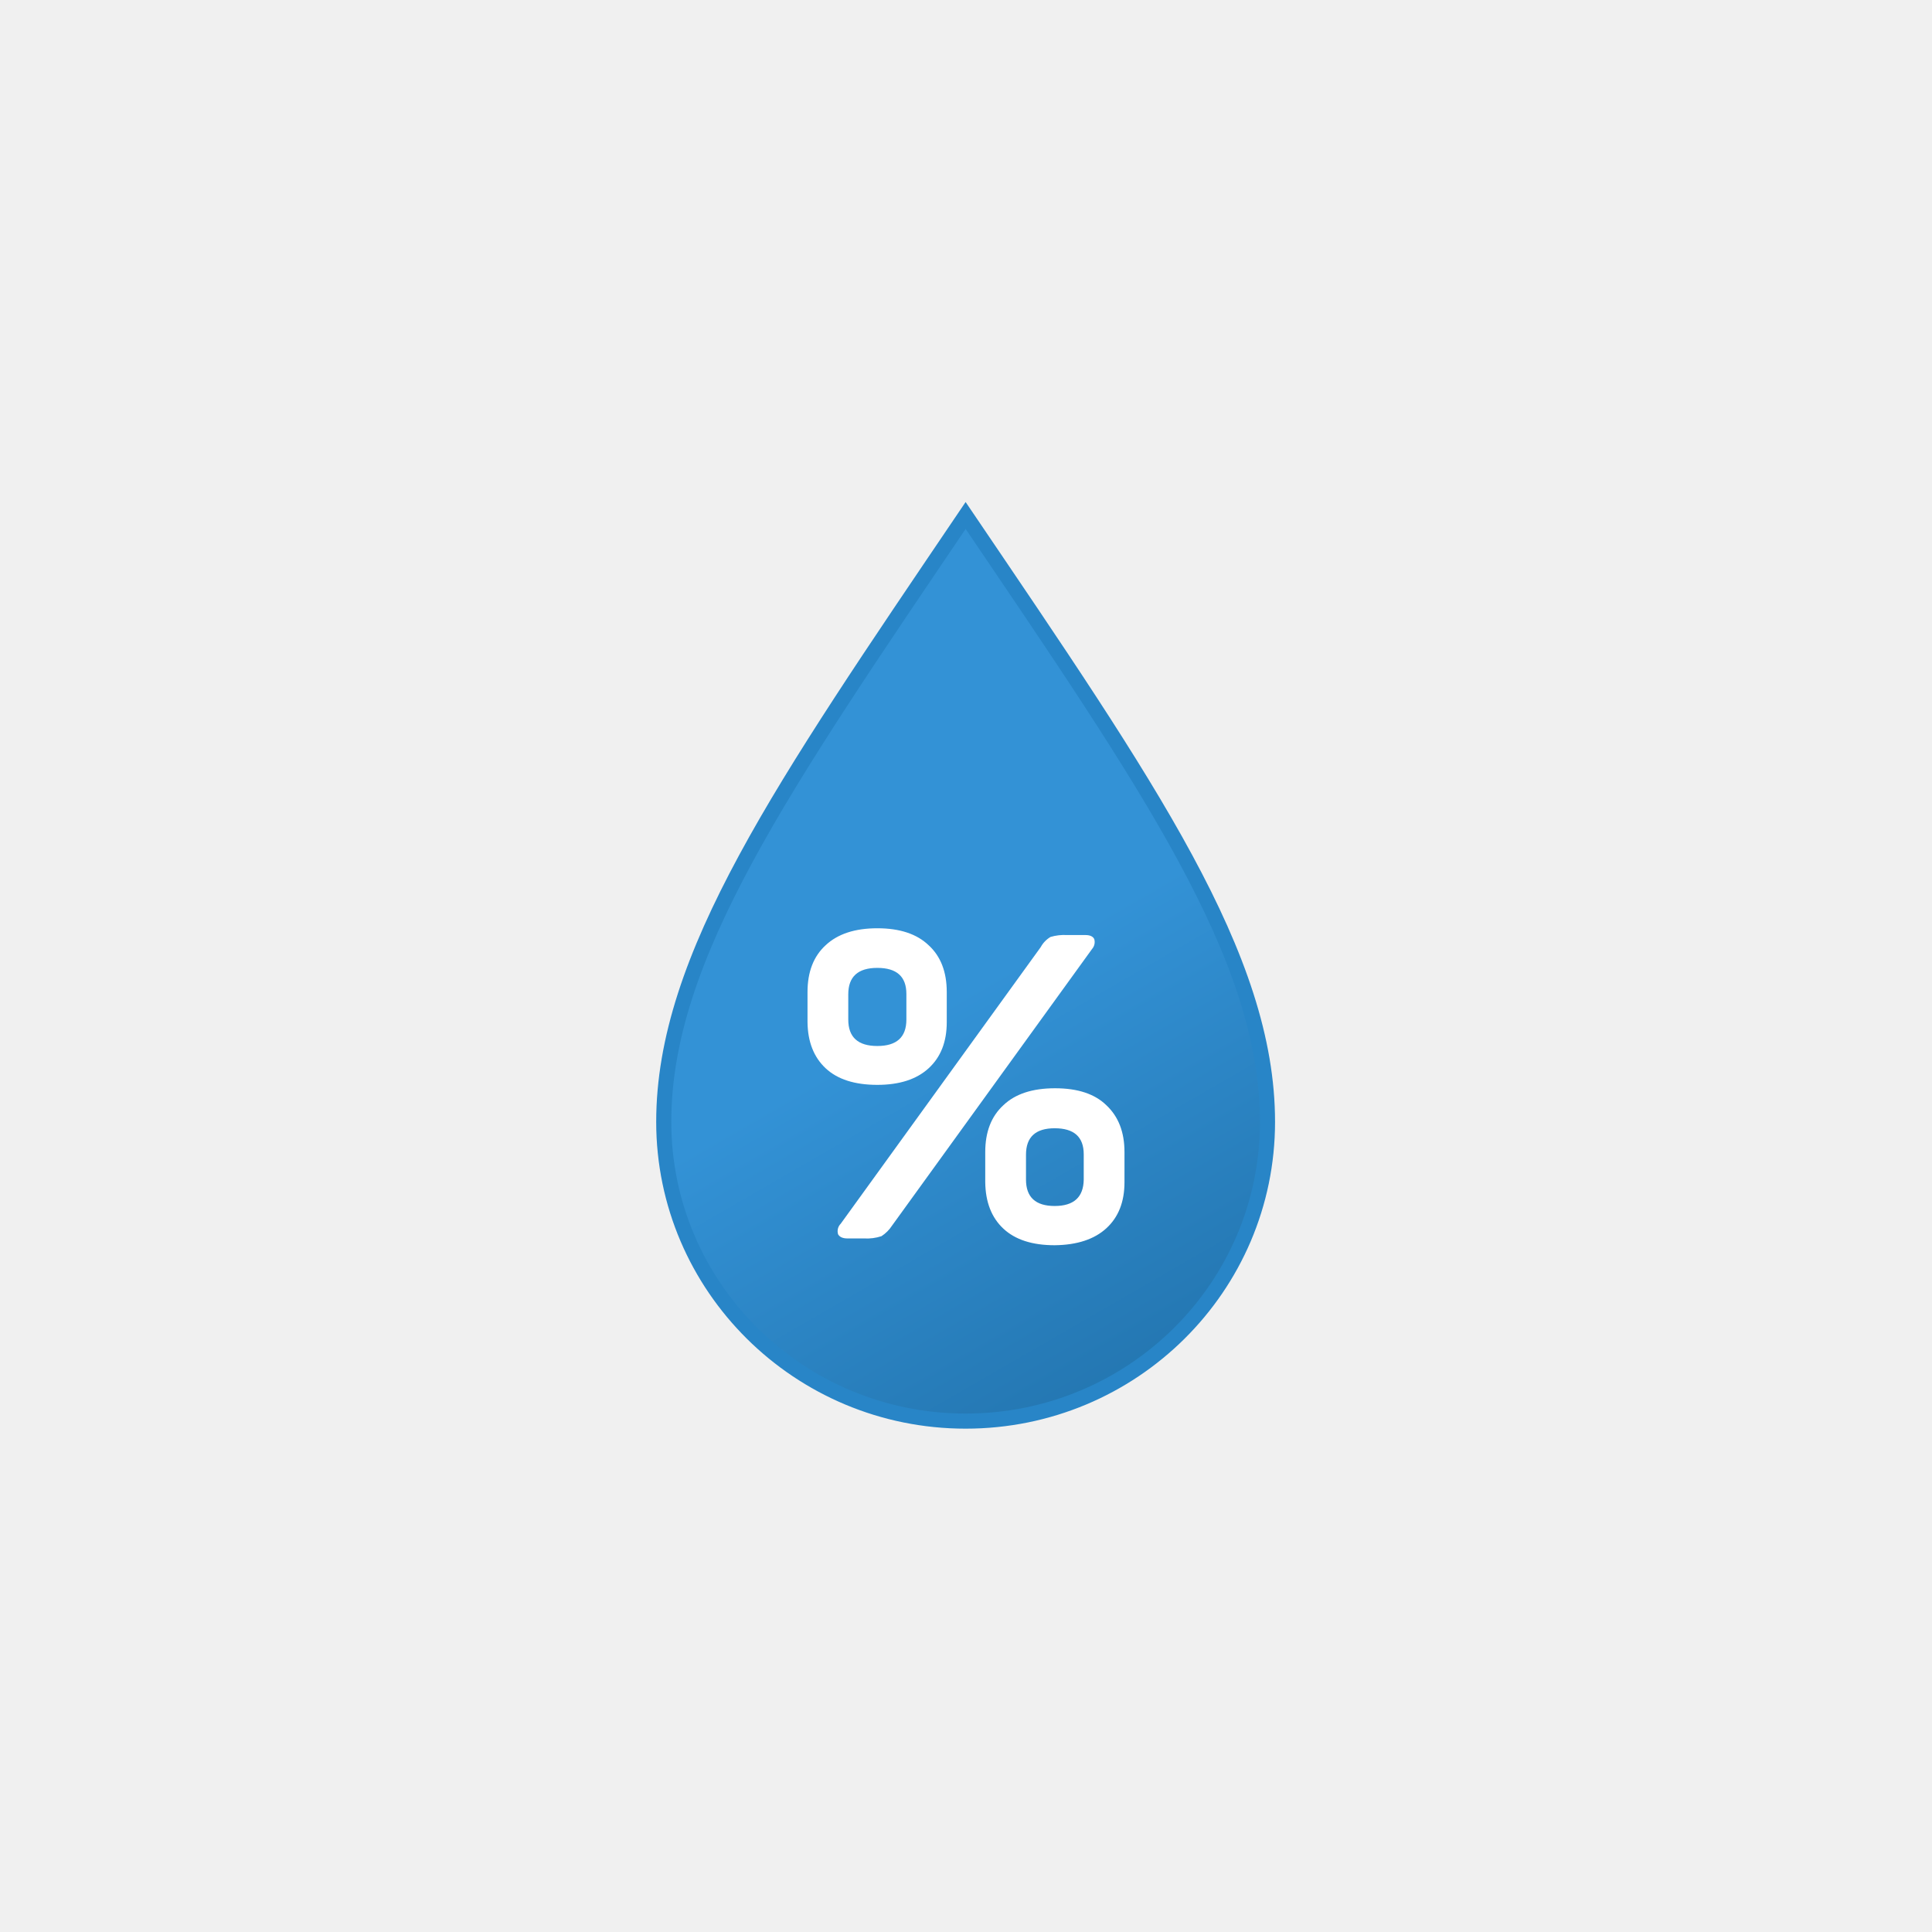
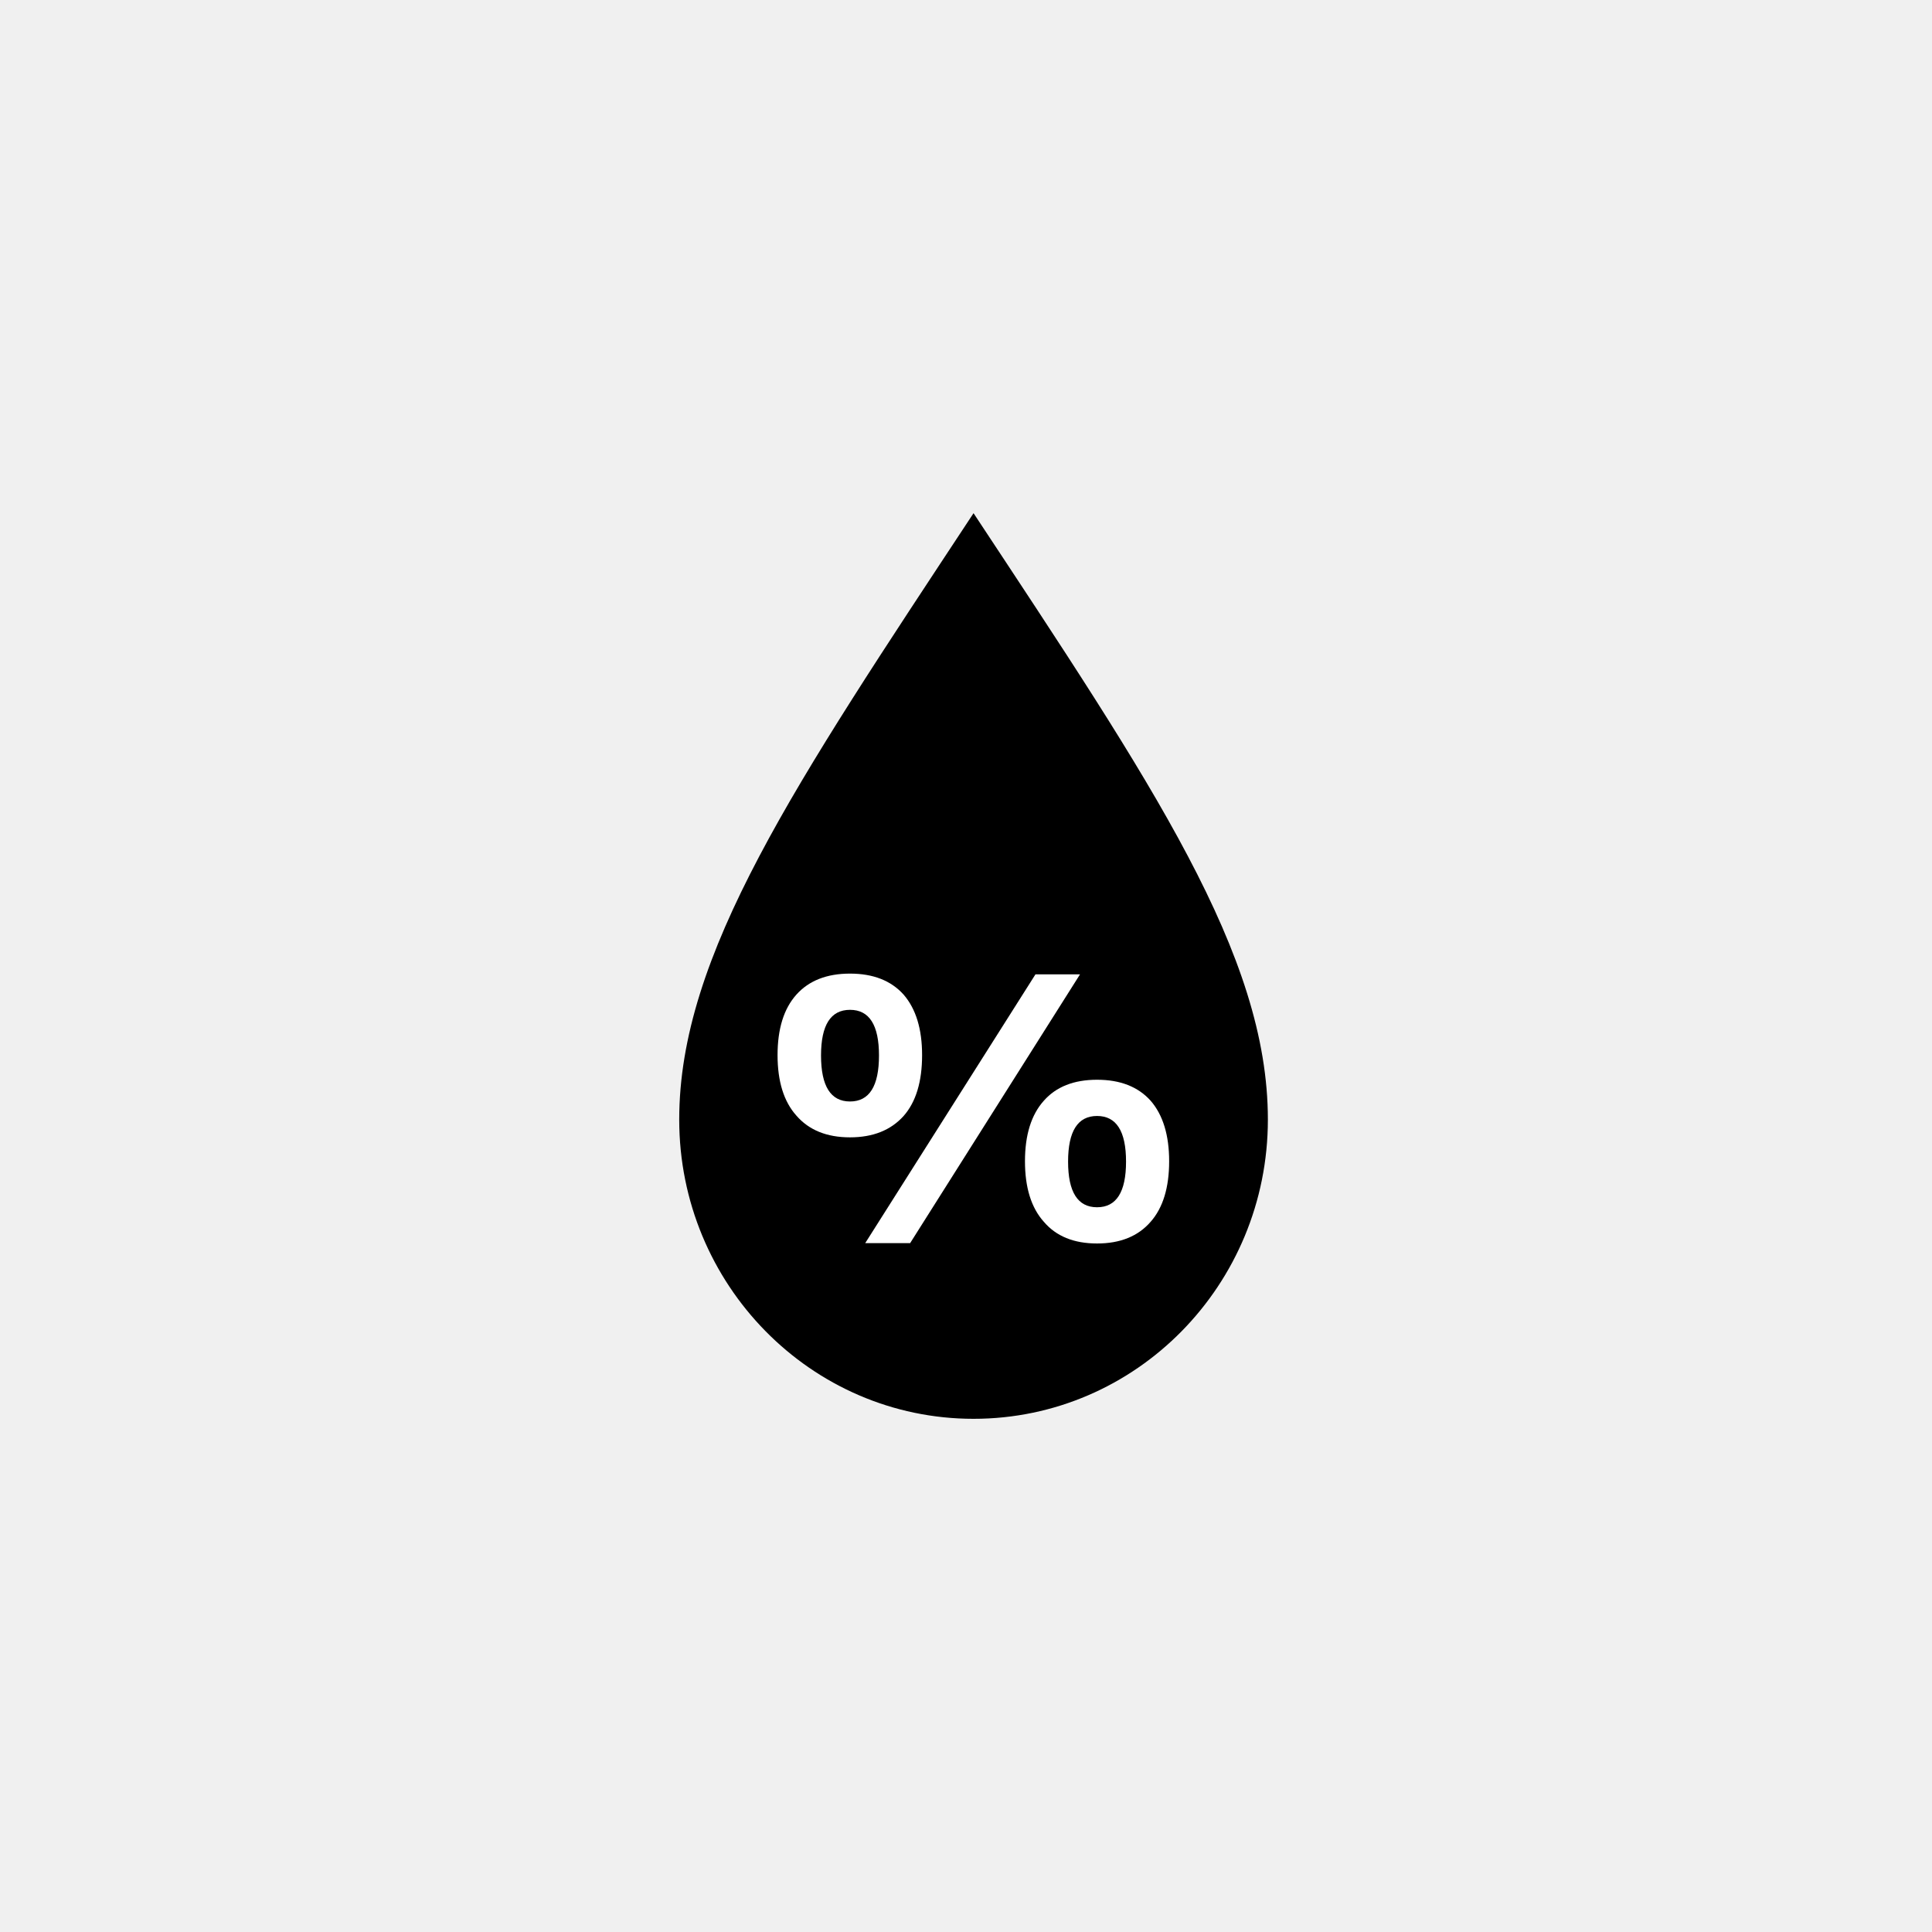
- <svg xmlns="http://www.w3.org/2000/svg" xmlns:xlink="http://www.w3.org/1999/xlink" viewBox="0 0 512 512">
-   <defs>
-     <linearGradient id="a" x1="14.8" x2="124.2" y1="42.3" y2="231.7" gradientUnits="userSpaceOnUse">
-       <stop offset="0" stop-color="#3392d6" />
-       <stop offset=".5" stop-color="#3392d6" />
-       <stop offset="1" stop-color="#2477b2" />
-     </linearGradient>
-     <symbol id="b" viewBox="0 0 164 245.6">
-       <path fill="url(#a)" stroke="#2885c7" stroke-miterlimit="10" stroke-width="4" d="M82 3.6c-48.7 72-80 117-80 160.7s35.8 79.3 80 79.3 80-35.5 80-79.3S130.7 75.5 82 3.6Z" />
-     </symbol>
-   </defs>
-   <use xlink:href="#b" width="164" height="245.6" transform="translate(173.9 133.01)" />
-   <path fill="#fff" d="M218.8 250.5q4.8-4.5 13.7-4.5t13.6 4.5q4.8 4.4 4.8 12.4v8q0 7.8-4.8 12.2t-13.6 4.4q-9 0-13.7-4.4t-4.8-12.2v-8q0-8 4.8-12.4Zm71.2-1.6a2.8 2.8 0 01-.6 2.6l-53 73.3a9.4 9.4 0 01-2.8 2.8 12.3 12.3 0 01-4.6.6h-4.4c-1.3 0-2.1-.4-2.5-1.1a2.8 2.8 0 01.7-2.8l53-73.3a7 7 0 012.6-2.7 12.7 12.7 0 014.4-.5h4.9c1.2 0 2 .4 2.3 1.1Zm-57.5 7.6q-7.7 0-7.7 7v6.7q0 7 7.7 7t7.7-7v-6.8q0-6.9-7.7-6.9Zm33.4 36.4q4.7-4.5 13.7-4.5t13.6 4.5q4.8 4.5 4.8 12.4v8q0 7.8-4.8 12.2t-13.7 4.5q-8.9 0-13.6-4.4t-4.8-12.3v-8q0-8 4.8-12.4Zm13.6 6.1q-7.6 0-7.6 7v6.6q0 7 7.6 7t7.7-7v-6.7q0-6.9-7.7-6.9Z" />
+ <svg xmlns="http://www.w3.org/2000/svg" fill="none" viewBox="0 0 128 128">
+   <g id="humidity__humidity">
+     <g id="humidity__Raindrop">
+       <path id="humidity__Vector" fill="currentColor" d="M64.5 34C52.63 52 45 63.25 45 74.175S53.726 94 64.5 94 84 85.125 84 74.175 76.37 51.975 64.5 34" />
+       <path id="humidity__Label" fill="#fff" d="M59.867 73.936q-1.272 1.416-3.552 1.416-2.304 0-3.552-1.44-1.248-1.392-1.248-4.008t1.248-4.008 3.552-1.392 3.552 1.392q1.224 1.416 1.224 4.008 0 2.64-1.224 4.032m.432 8.424h-2.976l11.28-17.808h2.952zm-5.904-12.432q0 3.048 1.92 3.048t1.92-3.048q0-3.024-1.92-3.024t-1.92 3.024m21.84 11.016q-1.248 1.44-3.552 1.44t-3.528-1.44q-1.248-1.392-1.248-4.008t1.248-4.008q1.224-1.392 3.528-1.392t3.552 1.392q1.224 1.416 1.224 4.008 0 2.616-1.224 4.008m-3.552-7.008q-1.92 0-1.92 3.024t1.92 3.024 1.92-3.024-1.92-3.024" />
+     </g>
+   </g>
</svg>
